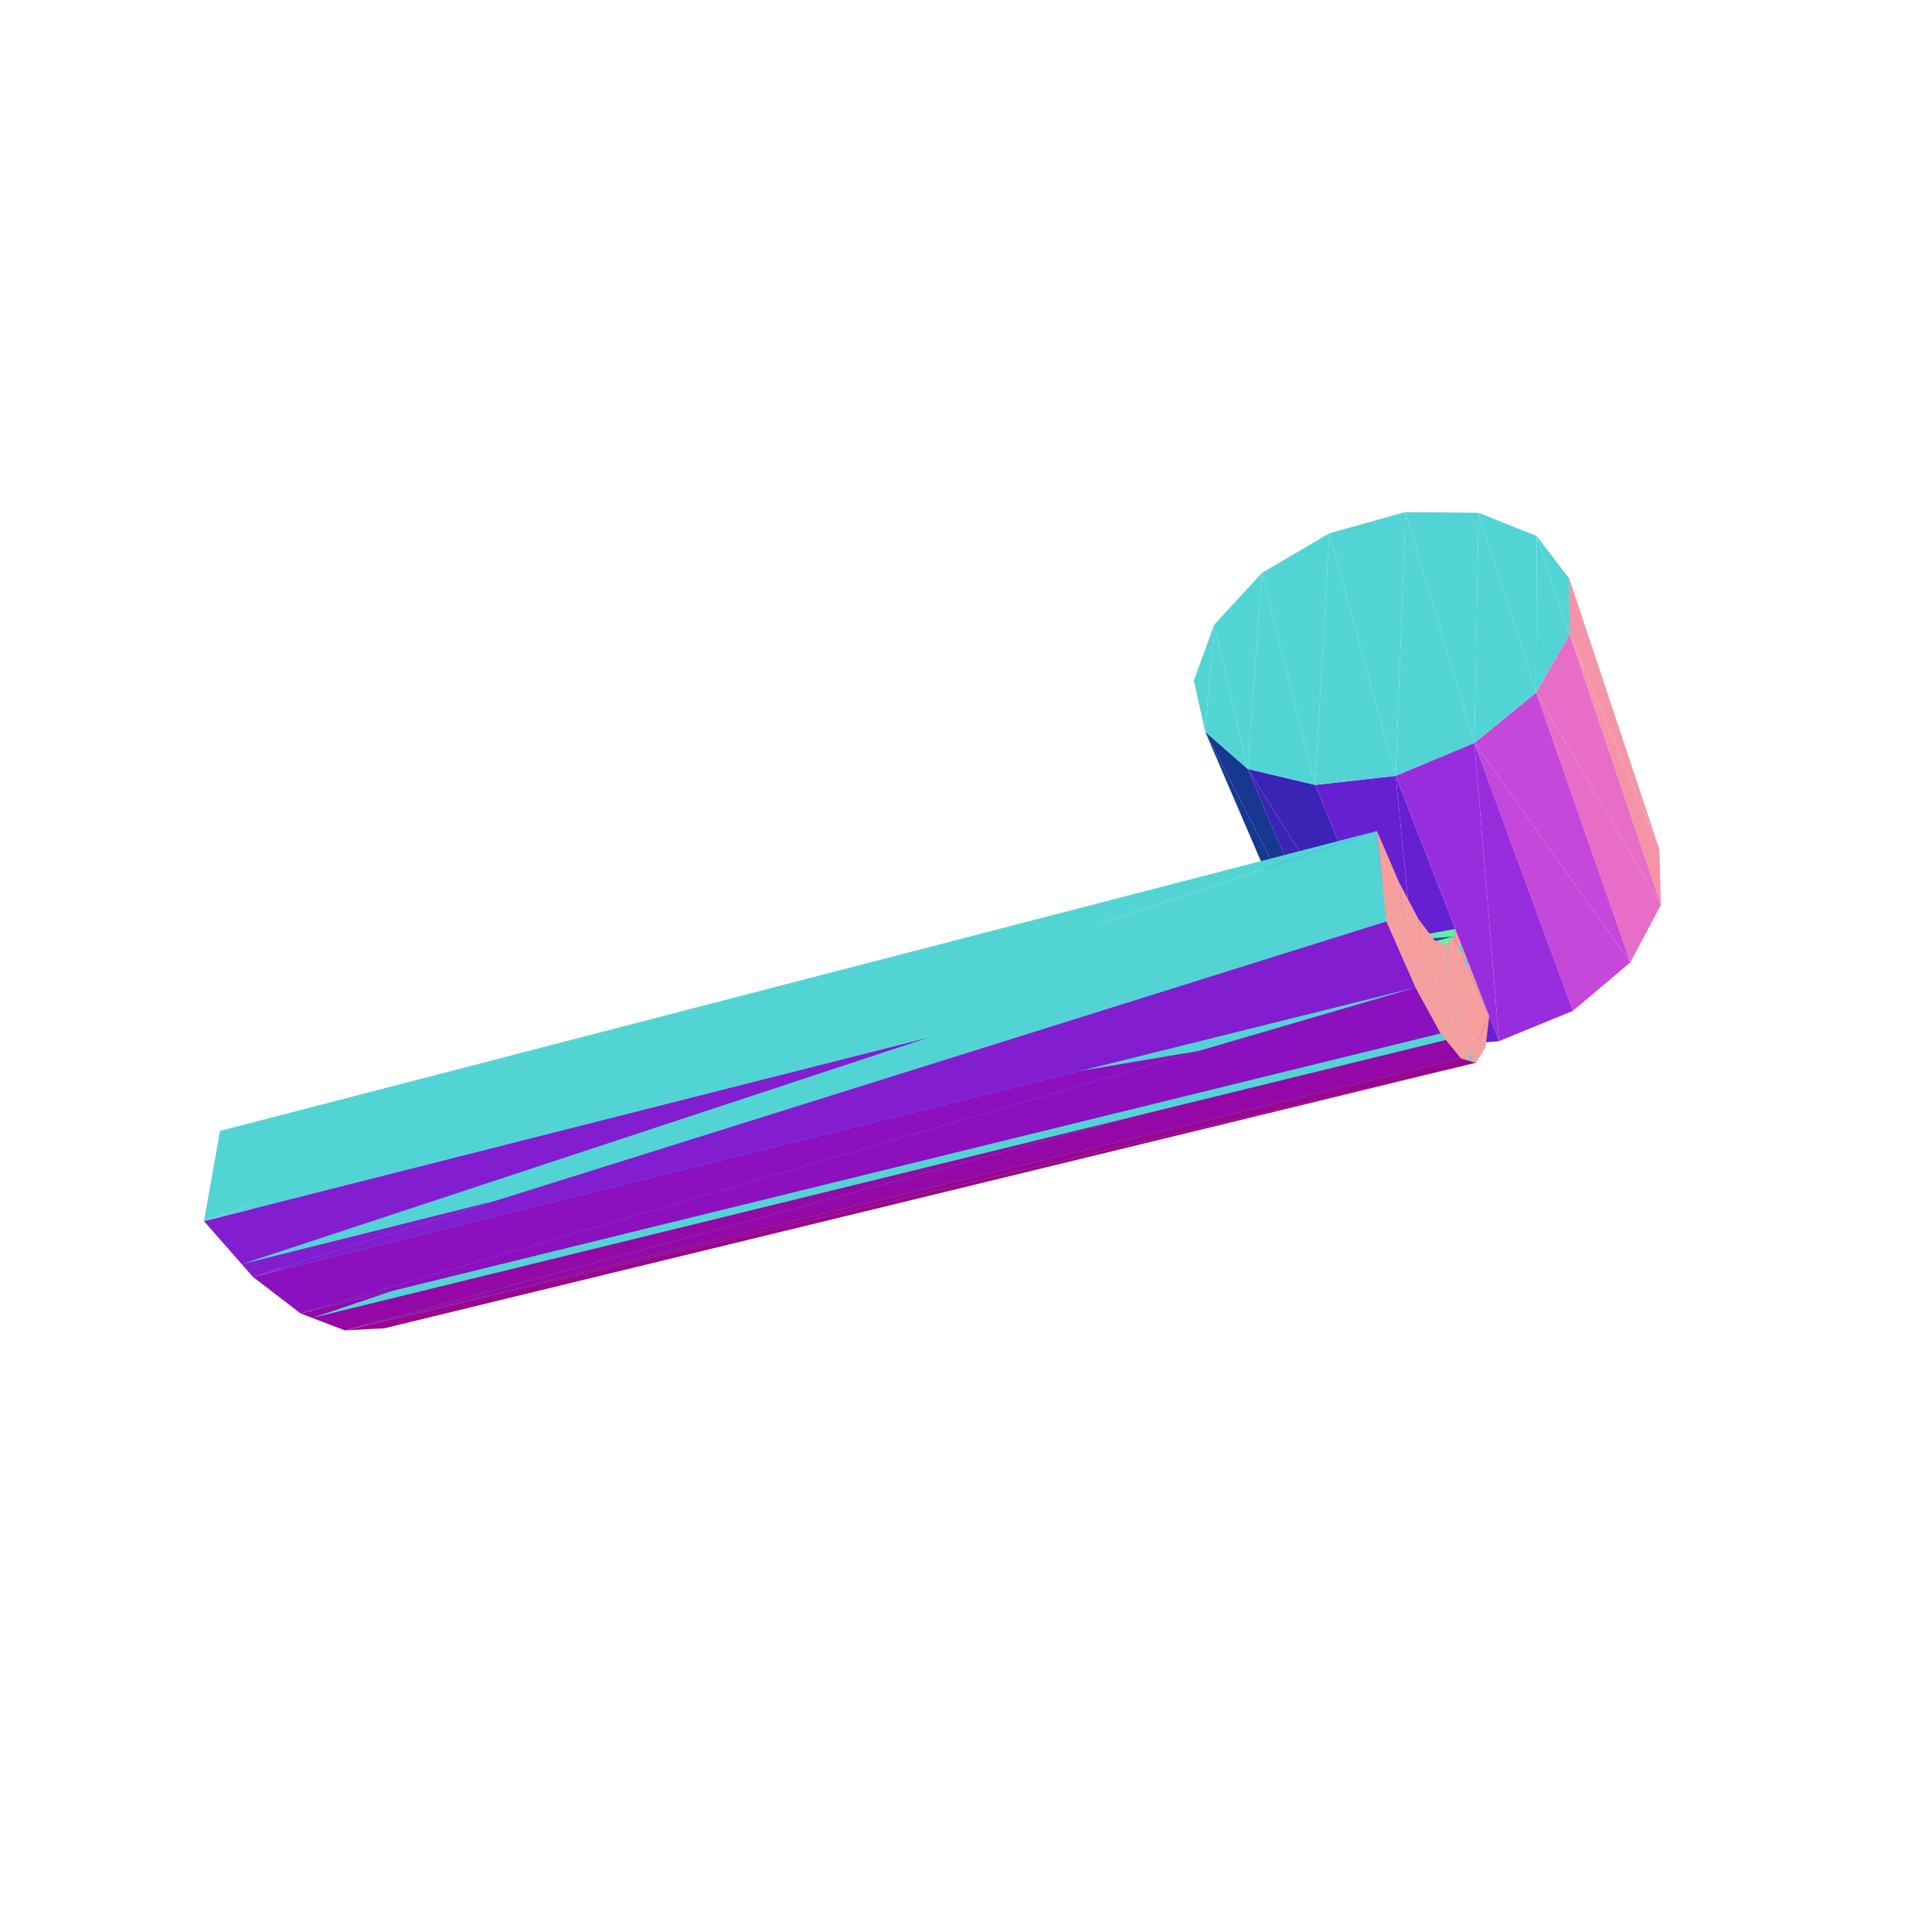
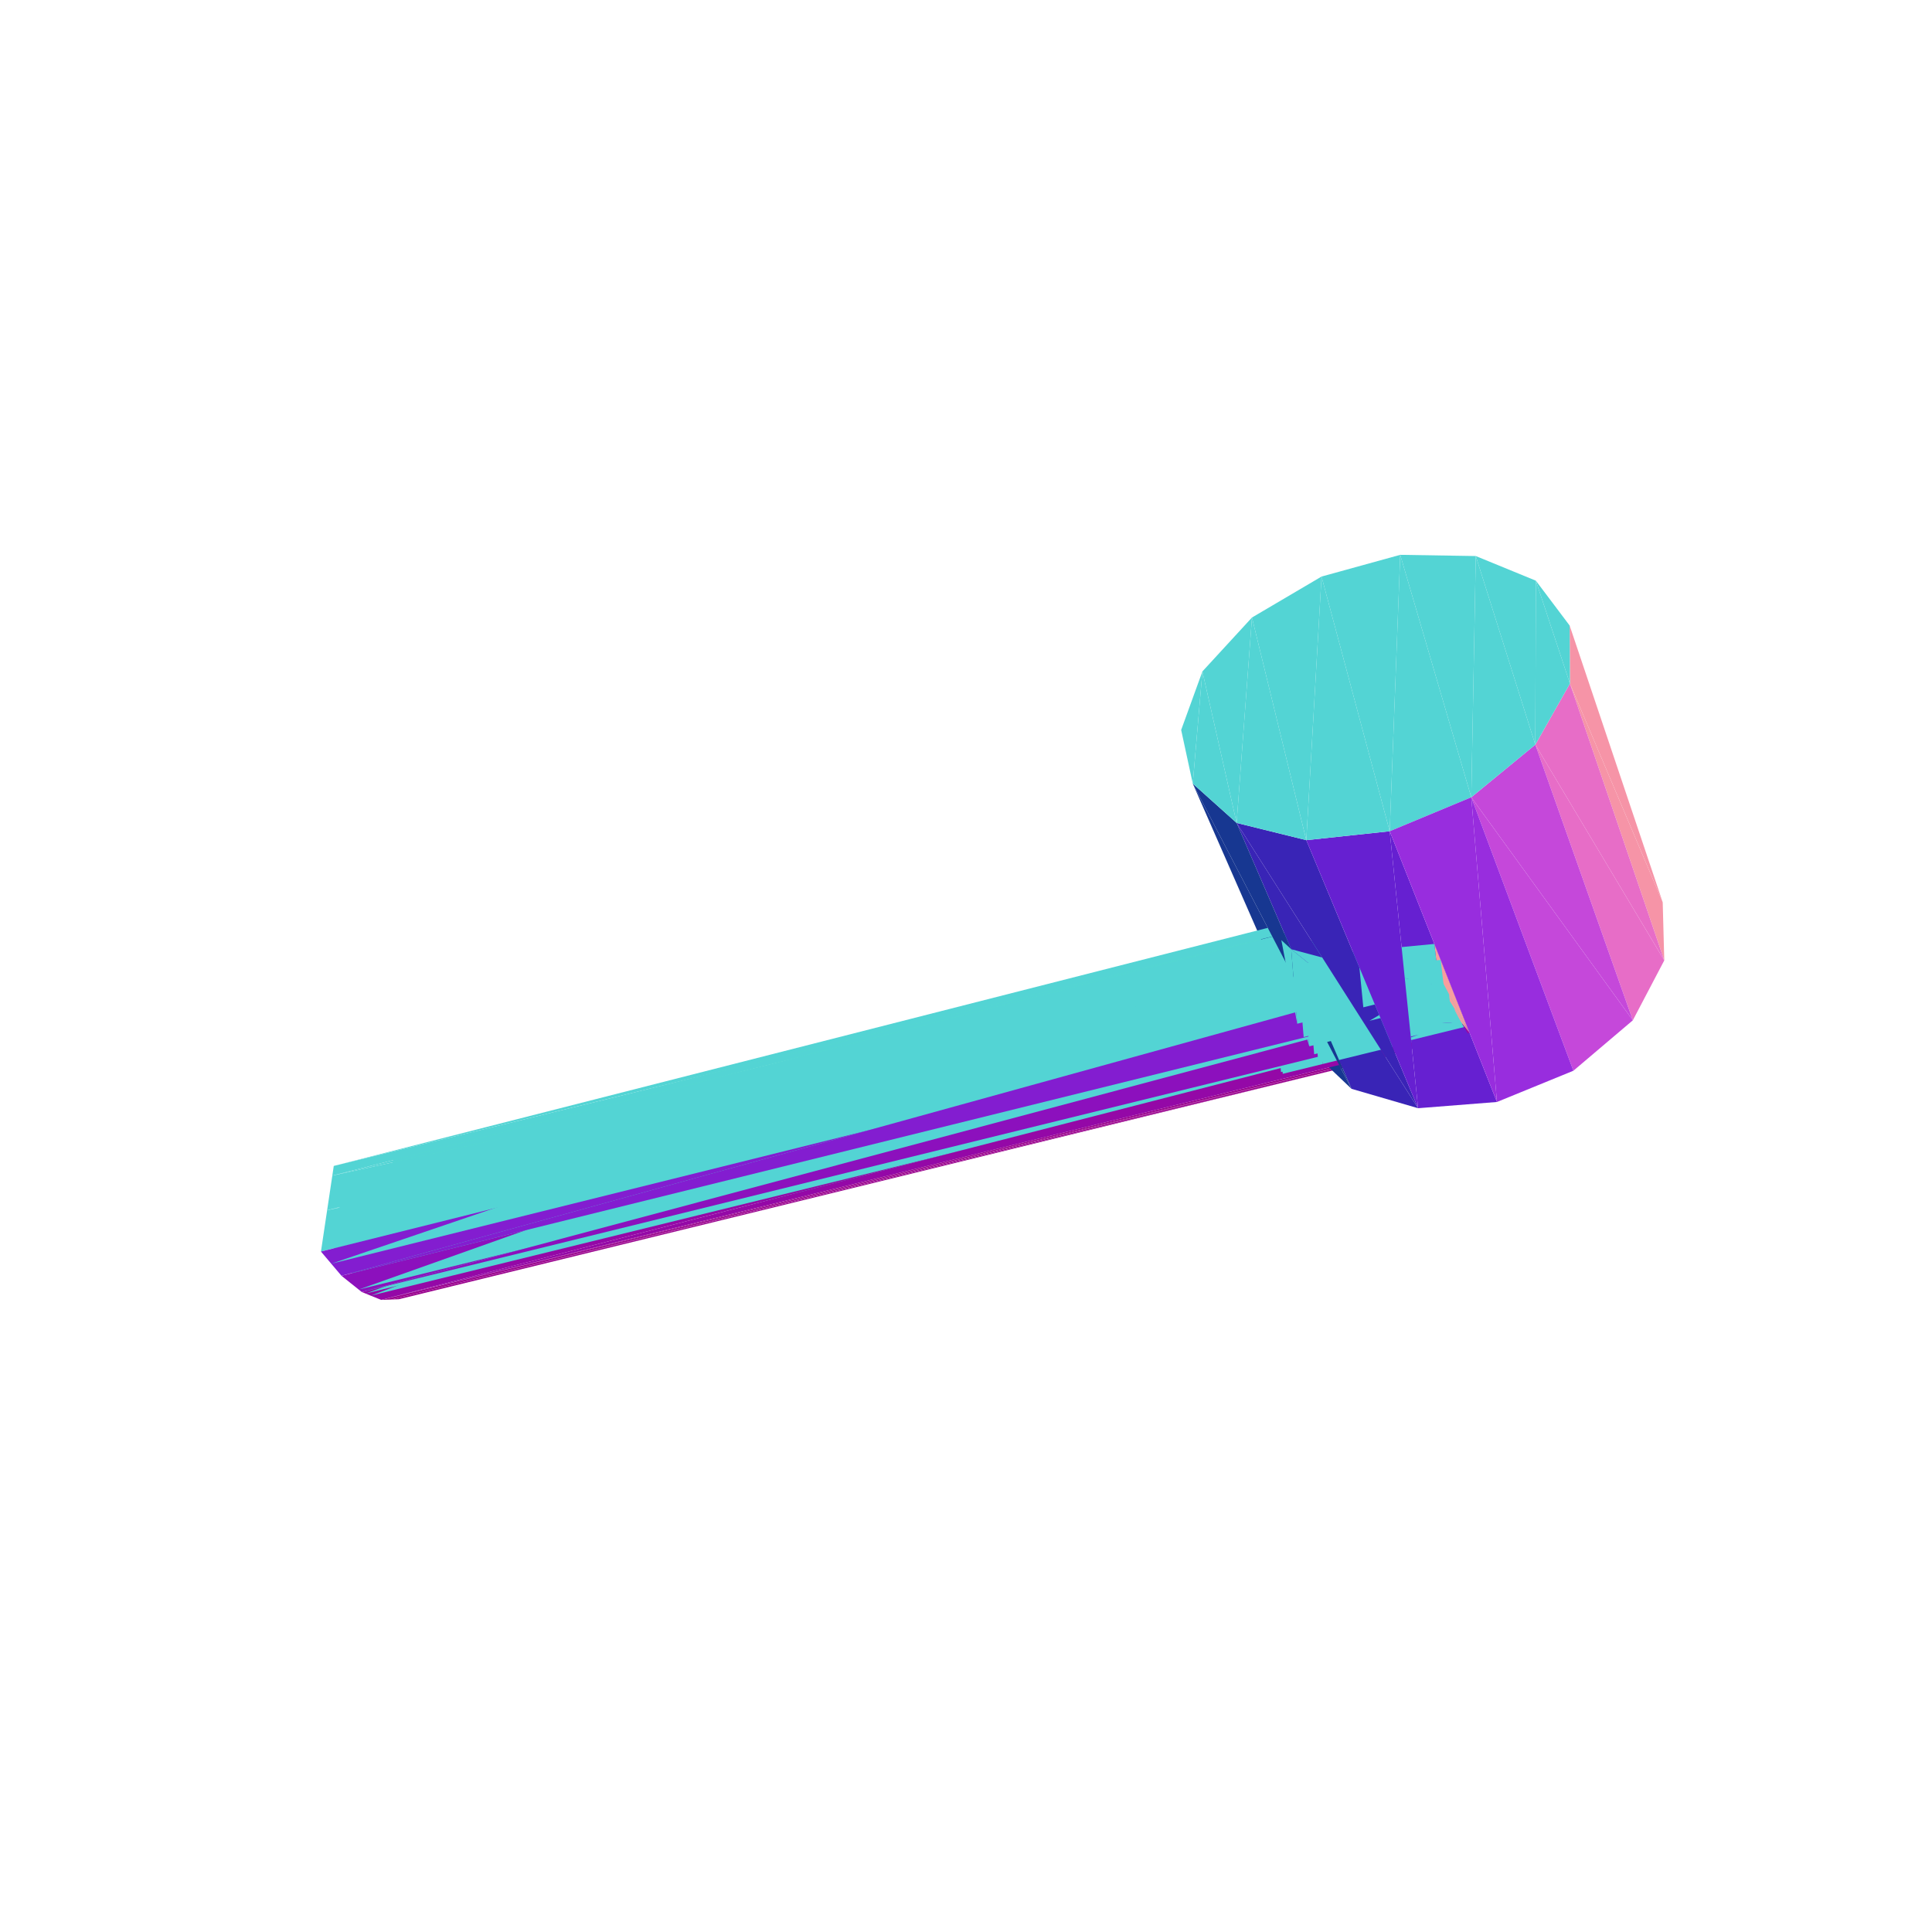
<svg xmlns="http://www.w3.org/2000/svg" viewBox="-250 -250 500 500" width="500" height="500">
-   <path d="M82.064,-13.772L-138.747,33.688L-140.69,43.167zM84.364,-11.831L-140.69,43.167L-141.207,45.689zM-138.747,33.688L82.064,-13.772L80.162,-22.771z" style="fill:rgb(84,220,202)" />
-   <path d="M91.594,-6.946L-141.207,45.689L-144.162,52.789z" style="fill:rgb(85,234,182)" />
-   <path d="M80.162,-22.771L90.363,5.52L88.403,-3.533z" style="fill:rgb(246,167,148)" />
-   <path d="M97.815,-6.159L-144.162,52.789L-145.197,55.275z" style="fill:rgb(85,234,182)" />
-   <path d="M-140.69,43.167L84.364,-11.831L82.064,-13.772z" style="fill:rgb(84,220,202)" />
-   <path d="M-147.511,58.13L97.815,-6.159L-145.197,55.275z" style="fill:rgb(89,244,159)" />
-   <path d="M-141.207,45.689L91.594,-6.946L84.364,-11.831z" style="fill:rgb(85,234,182)" />
-   <path d="M90.363,5.52L80.162,-22.771L82.064,-13.772z" style="fill:rgb(246,167,148)" />
-   <path d="M-150.649,62L107.064,-6.079L-147.511,58.13z" style="fill:rgb(89,244,159)" />
-   <path d="M96.061,32.533L-141.207,45.689L-147.196,91.783z" style="fill:rgb(83,212,212)" />
-   <path d="M-144.162,52.789L97.815,-6.159L91.594,-6.946z" style="fill:rgb(85,234,182)" />
-   <path d="M-141.207,45.689L96.061,32.533L84.364,-11.831z" style="fill:rgb(83,212,212)" />
-   <path d="M101.515,16.457L61.91,-60.618L90.776,6.479z" style="fill:rgb(23,55,145)" />
-   <path d="M111.623,29.894L-145.197,55.275L-150.274,93.612z" style="fill:rgb(83,212,212)" />
-   <path d="M-157.435,65.471L126.341,-7.643L-150.649,62z" style="fill:rgb(93,250,135)" />
-   <path d="M97.815,-6.159L-147.511,58.13L107.064,-6.079z" style="fill:rgb(89,244,159)" />
-   <path d="M-145.197,55.275L111.623,29.894L97.815,-6.159z" style="fill:rgb(83,212,212)" />
-   <path d="M179.462,-30.166L156.217,-85.917L179.839,-15.802z" style="fill:rgb(246,148,167)" />
-   <path d="M118.206,21.131L72.92,-50.996L101.515,16.457z" style="fill:rgb(57,36,182)" />
-   <path d="M107.064,-6.079L-150.649,62L126.341,-7.643z" style="fill:rgb(89,244,159)" />
-   <path d="M84.364,-11.831L96.061,32.533L92.778,-4.152zM130.274,24.536L-150.649,62L-155.019,94.002zM64.241,-88.344L72.92,-50.996L76.625,-101.75z" style="fill:rgb(83,212,212)" />
-   <path d="M131.976,25.038L-160.74,94.307L-150.528,93.763z" style="fill:rgb(155,4,143)" />
-   <path d="M61.91,-60.618L64.241,-88.344L58.964,-73.846zM76.625,-101.75L90.36,-46.871L94.035,-111.99zM96.061,32.533L109.703,0.366L92.778,-4.152z" style="fill:rgb(83,212,212)" />
-   <path d="M179.839,-15.802L147.57,-70.795L171.963,-0.952z" style="fill:rgb(231,109,199)" />
-   <path d="M61.91,-60.618L101.515,16.457L72.92,-50.996z" style="fill:rgb(23,55,145)" />
-   <path d="M111.21,-49.21L118.206,21.131L137.955,19.453z" style="fill:rgb(102,32,209)" />
-   <path d="M94.035,-111.99L111.21,-49.21L113.741,-117.48zM-150.649,62L130.274,24.536L126.341,-7.643z" style="fill:rgb(83,212,212)" />
-   <path d="M156.217,-85.917L179.462,-30.166L156.143,-100.248z" style="fill:rgb(246,148,167)" />
-   <path d="M171.963,-0.952L131.579,-57.716L157.087,11.605z" style="fill:rgb(197,72,218)" />
-   <path d="M126.341,-7.643L135.425,12.959L126.645,-9.583z" style="fill:rgb(247,158,158)" />
-   <path d="M131.579,-57.716L137.955,19.453L157.087,11.605z" style="fill:rgb(152,45,222)" />
-   <path d="M126.341,-7.643L-157.435,65.471L124.312,-5.241z" style="fill:rgb(93,250,135)" />
-   <path d="M127.758,23.471L-157.435,65.471L-161.497,94.017zM97.815,-6.159L111.623,29.894L108.151,-3.425zM113.741,-117.48L131.579,-57.716L132.662,-117.289zM64.241,-88.344L61.91,-60.618L72.92,-50.996zM109.703,0.366L132.919,23.555L129.791,-1.506z" style="fill:rgb(83,212,212)" />
-   <path d="M107.064,-6.079L126.341,-7.643L126.645,-9.583z" style="fill:rgb(89,244,159)" />
-   <path d="M109.703,0.366L96.061,32.533L112.665,28.488zM108.151,-3.425L132.048,24.925L128.3,-5.333z" style="fill:rgb(83,212,212)" />
-   <path d="M72.92,-50.996L118.206,21.131L90.36,-46.871z" style="fill:rgb(57,36,182)" />
-   <path d="M132.662,-117.289L147.57,-70.795L147.697,-111.282zM132.919,23.555L109.703,0.366L112.665,28.488zM-169.205,91.071L121.206,-6.695L-165.365,65.381zM76.625,-101.75L72.92,-50.996L90.36,-46.871z" style="fill:rgb(83,212,212)" />
-   <path d="M135.425,12.959L130.274,24.536L134.417,21.2z" style="fill:rgb(247,158,158)" />
-   <path d="M147.57,-70.795L179.839,-15.802L156.217,-85.917z" style="fill:rgb(231,109,199)" />
-   <path d="M135.425,12.959L126.341,-7.643L130.274,24.536z" style="fill:rgb(247,158,158)" />
-   <path d="M147.697,-111.282L156.217,-85.917L156.143,-100.248z" style="fill:rgb(83,212,212)" />
-   <path d="M118.206,21.131L111.21,-49.21L90.36,-46.871z" style="fill:rgb(102,32,209)" />
-   <path d="M132.048,24.925L108.151,-3.425L111.623,29.894zM-157.435,65.471L127.758,23.471L124.312,-5.241zM94.035,-111.99L90.36,-46.871L111.21,-49.21z" style="fill:rgb(83,212,212)" />
-   <path d="M131.579,-57.716L171.963,-0.952L147.57,-70.795z" style="fill:rgb(197,72,218)" />
-   <path d="M113.741,-117.48L111.21,-49.21L131.579,-57.716z" style="fill:rgb(83,212,212)" />
-   <path d="M137.955,19.453L131.579,-57.716L111.21,-49.21z" style="fill:rgb(152,45,222)" />
-   <path d="M147.697,-111.282L147.57,-70.795L156.217,-85.917zM132.662,-117.289L131.579,-57.716L147.57,-70.795z" style="fill:rgb(83,212,212)" />
-   <path d="M-160.74,94.307L131.976,25.038L128.103,23.896z" style="fill:rgb(155,4,143)" />
-   <path d="M-160.74,94.307L122.85,17.441L-172.222,89.918z" style="fill:rgb(148,8,167)" />
-   <path d="M134.417,21.2L130.274,24.536L131.976,25.038zM124.312,-5.241L130.274,24.536L126.341,-7.643z" style="fill:rgb(247,158,158)" />
-   <path d="M119.827,11.919L-174.177,61.542L-177.963,85.511z" style="fill:rgb(83,212,212)" />
-   <path d="M122.85,17.441L-160.74,94.307L128.103,23.896z" style="fill:rgb(148,8,167)" />
-   <path d="M121.206,-6.695L-169.205,91.071L124.233,19.139zM-187.434,77.169L112.075,-21.655L-183.537,53.922z" style="fill:rgb(83,212,212)" />
-   <path d="M130.274,24.536L124.312,-5.241L127.758,23.471z" style="fill:rgb(247,158,158)" />
-   <path d="M-172.222,89.918L116.35,5.568L-184.554,80.451z" style="fill:rgb(140,16,189)" />
-   <path d="M124.233,19.139L124.312,-5.241L121.206,-6.695zM130.274,24.536L127.758,23.471L128.103,23.896z" style="fill:rgb(247,158,158)" />
-   <path d="M-174.177,61.542L119.827,11.919L117.086,-12.17z" style="fill:rgb(83,212,212)" />
-   <path d="M124.312,-5.241L124.233,19.139L127.758,23.471z" style="fill:rgb(247,158,158)" />
-   <path d="M-197.213,66.021L106.352,-34.931L-193.055,42.679z" style="fill:rgb(83,212,212)" />
-   <path d="M116.35,5.568L-172.222,89.918L122.85,17.441z" style="fill:rgb(140,16,189)" />
-   <path d="M-184.554,80.451L108.825,-11.537L-197.213,66.021z" style="fill:rgb(131,29,208)" />
-   <path d="M119.827,11.919L121.206,-6.695L117.086,-12.17zM121.206,-6.695L119.827,11.919L124.233,19.139z" style="fill:rgb(247,158,158)" />
-   <path d="M112.075,-21.655L-187.434,77.169L114.64,1.681z" style="fill:rgb(83,212,212)" />
-   <path d="M124.233,19.139L119.827,11.919L122.85,17.441z" style="fill:rgb(247,158,158)" />
-   <path d="M108.825,-11.537L-184.554,80.451L116.35,5.568z" style="fill:rgb(131,29,208)" />
-   <path d="M114.64,1.681L117.086,-12.17L112.075,-21.655zM117.086,-12.17L114.64,1.681L119.827,11.919z" style="fill:rgb(247,158,158)" />
-   <path d="M106.352,-34.931L-197.213,66.021L108.825,-11.537z" style="fill:rgb(83,212,212)" />
-   <path d="M119.827,11.919L114.64,1.681L116.35,5.568zM108.825,-11.537L112.075,-21.655L106.352,-34.931zM112.075,-21.655L108.825,-11.537L114.64,1.681z" style="fill:rgb(247,158,158)" />
+   <path d="M78.448,-5.282L-147.911,48.623L-148.702,52.364z" style="fill:rgb(84,220,202)" />
+   <path d="M78.817,-2.599L-148.702,52.364L-149.948,55.303z" style="fill:rgb(85,234,182)" />
+   <path d="M-151.216,56.844L78.817,-2.599L-149.948,55.303zM-151.606,57.319L78.81,-1.304L-151.216,56.844z" style="fill:rgb(89,244,159)" />
+   <path d="M-153.621,58.323L79.363,-1.046L-151.606,57.319z" style="fill:rgb(93,250,135)" />
+   <path d="M-154.052,85.317L78.817,-2.599L-149.948,55.303z" style="fill:rgb(83,212,212)" />
+   <path d="M-147.911,48.623L78.448,-5.282L77.72,-8.841z" style="fill:rgb(84,220,202)" />
+   <path d="M-155.395,84.773L79.363,-1.046L-151.606,57.319z" style="fill:rgb(83,212,212)" />
+   <path d="M107.529,23.945L-148.771,86.318L-146.798,86.246z" style="fill:rgb(155,4,143)" />
+   <path d="M-148.702,52.364L78.817,-2.599L78.448,-5.282z" style="fill:rgb(85,234,182)" />
+   <path d="M81.976,27.903L-148.702,52.364L-153.229,85.651z" style="fill:rgb(83,212,212)" />
+   <path d="M77.72,-8.841L87.026,14.341L86.274,10.762z" style="fill:rgb(246,167,148)" />
+   <path d="M-157.172,83.733L81.061,-0.95L-153.621,58.323z" style="fill:rgb(83,212,212)" />
+   <path d="M111.091,22.633L-151.354,86.411L-148.771,86.318z" style="fill:rgb(155,4,143)" />
+   <path d="M78.448,-5.282L87.756,17.813L87.026,14.341z" style="fill:rgb(246,167,148)" />
+   <path d="M78.817,-2.599L-151.216,56.844L78.81,-1.304zM78.81,-1.304L-151.606,57.319L79.363,-1.046z" style="fill:rgb(89,244,159)" />
+   <path d="M78.817,-2.599L87.785,17.952L87.756,17.813zM87.026,14.341L77.72,-8.841L78.448,-5.282z" style="fill:rgb(246,167,148)" />
+   <path d="M-148.702,52.364L81.976,27.903L78.448,-5.282z" style="fill:rgb(83,212,212)" />
+   <path d="M87.785,17.952L78.817,-2.599L88.057,19.786z" style="fill:rgb(246,167,148)" />
+   <path d="M79.363,-1.046L-153.621,58.323L81.061,-0.95z" style="fill:rgb(93,250,135)" />
+   <path d="M87.756,17.813L78.448,-5.282L78.817,-2.599z" style="fill:rgb(246,167,148)" />
+   <path d="M88.847,20.788L-155.921,58.259L-159.293,82.037zM82.403,-8.408L-163.621,51.741L-163.996,54.249zM-164.272,77.049L81.615,-6.694L-161.02,54.917z" style="fill:rgb(83,212,212)" />
+   <path d="M-151.354,86.411L128.058,14.401L-156.36,84.381z" style="fill:rgb(148,8,167)" />
+   <path d="M88.057,19.786L78.817,-2.599L78.81,-1.304z" style="fill:rgb(246,167,148)" />
+   <path d="M87.389,18.396L-158.419,57.114L-161.728,80.053zM78.817,-2.599L-154.052,85.317L81.518,27.447z" style="fill:rgb(83,212,212)" />
+   <path d="M-148.771,86.318L107.529,23.945L111.091,22.633z" style="fill:rgb(155,4,143)" />
+   <path d="M100.108,-3.701L-163.996,54.249L-165.338,63.21zM79.363,-1.046L-155.395,84.773L91.112,24.16z" style="fill:rgb(83,212,212)" />
+   <path d="M-156.36,84.381L125.267,9.177L-161.627,80.172z" style="fill:rgb(140,16,189)" />
+   <path d="M-155.921,58.259L88.847,20.788L82.031,-1.879z" style="fill:rgb(83,212,212)" />
+   <path d="M-151.354,86.411L111.091,22.633L129.831,17.462z" style="fill:rgb(155,4,143)" />
+   <path d="M78.448,-5.282L81.976,27.903L79.933,1.256zM81.061,-0.95L-157.172,83.733L90.111,22.836z" style="fill:rgb(83,212,212)" />
+   <path d="M99.769,31.784L58.686,-47.202L88.702,21.257z" style="fill:rgb(23,55,145)" />
+   <path d="M78.817,-2.599L81.518,27.447L79.433,0.116zM-158.419,57.114L87.389,18.396L82.223,-3.814zM122.091,1.811L-165.338,63.21L-166.938,73.9z" style="fill:rgb(83,212,212)" />
+   <path d="M-161.627,80.172L122.091,1.811L-166.938,73.9z" style="fill:rgb(131,29,208)" />
+   <path d="M-163.621,51.741L82.403,-8.408L80.219,-10.416z" style="fill:rgb(83,212,212)" />
+   <path d="M128.058,14.401L-151.354,86.411L129.831,17.462z" style="fill:rgb(148,8,167)" />
+   <path d="M79.933,1.256L92.273,25.375L91.089,11.694zM79.433,0.116L91.831,24.913L90.594,10.549zM92.273,25.375L79.933,1.256L81.976,27.903zM79.363,-1.046L91.112,24.16L89.788,8.683zM-163.996,54.249L100.108,-3.701L82.403,-8.408zM91.831,24.913L79.433,0.116L81.518,27.447z" style="fill:rgb(83,212,212)" />
+   <path d="M180.309,-16.478L156.301,-73.09L180.711,-1.445z" style="fill:rgb(246,148,167)" />
+   <path d="M81.615,-6.694L-164.272,77.049L85.724,14.941z" style="fill:rgb(83,212,212)" />
+   <path d="M117.002,36.805L70.037,-37.028L99.769,31.784z" style="fill:rgb(57,36,182)" />
+   <path d="M81.061,-0.95L90.111,22.836L88.699,6.163z" style="fill:rgb(83,212,212)" />
+   <path d="M125.267,9.177L-156.36,84.381L128.058,14.401z" style="fill:rgb(140,16,189)" />
+   <path d="M91.089,11.694L109.042,21.258L108.56,16.563zM109.042,21.258L91.089,11.694L92.273,25.375zM90.594,10.549L108.628,20.787L108.078,15.409zM108.628,20.787L90.594,10.549L91.831,24.913zM82.031,-1.879L88.847,20.788L87.365,3.074zM89.788,8.683L107.955,20.019L107.294,13.529zM107.955,20.019L89.788,8.683L91.112,24.16zM61.183,-76.237L70.037,-37.028L74.009,-90.187zM-165.338,63.21L122.091,1.811L100.108,-3.701zM82.223,-3.814L87.389,18.396L85.832,-0.472zM88.699,6.163L107.011,18.674L106.235,10.988zM58.686,-47.202L61.183,-76.237L55.686,-61.089zM74.009,-90.187L88.068,-32.569L92.011,-100.788zM129.499,16.235L108.56,16.563L109.042,21.258zM107.011,18.674L88.699,6.163L90.111,22.836z" style="fill:rgb(83,212,212)" />
+   <path d="M180.711,-1.445L147.341,-57.282L172.576,14.053z" style="fill:rgb(231,109,199)" />
+   <path d="M108.628,20.787L128.856,13.591L108.078,15.409zM108.56,16.563L129.499,16.235L129.318,14.756z" style="fill:rgb(83,212,212)" />
+   <path d="M122.091,1.811L-161.627,80.172L125.267,9.177z" style="fill:rgb(131,29,208)" />
+   <path d="M58.686,-47.202L99.769,31.784L70.037,-37.028z" style="fill:rgb(23,55,145)" />
+   <path d="M87.365,3.074L105.809,16.601L104.936,7.875zM81.615,-6.694L85.724,14.941L84.158,-4.347z" style="fill:rgb(83,212,212)" />
+   <path d="M109.658,-34.874L117.002,36.805L137.413,35.192z" style="fill:rgb(102,32,209)" />
+   <path d="M105.809,16.601L87.365,3.074L88.847,20.788zM92.011,-100.788L109.658,-34.874L112.377,-106.41zM128.502,14.967L107.294,13.529L107.955,20.019zM128.856,13.591L108.628,20.787L129.12,15.753z" style="fill:rgb(83,212,212)" />
+   <path d="M128.058,14.401L129.831,17.462L130.315,17.274z" style="fill:rgb(148,8,167)" />
+   <path d="M107.294,13.529L128.502,14.967L128.104,11.692z" style="fill:rgb(83,212,212)" />
+   <path d="M156.301,-73.09L180.309,-16.478L156.223,-88.112z" style="fill:rgb(246,148,167)" />
+   <path d="M85.832,-0.472L104.423,14.18L103.445,4.3z" style="fill:rgb(83,212,212)" />
+   <path d="M172.576,14.053L130.767,-43.662L157.196,27.105z" style="fill:rgb(197,72,218)" />
+   <path d="M127.628,13.597L106.235,10.988L107.011,18.674z" style="fill:rgb(83,212,212)" />
+   <path d="M130.767,-43.662L137.413,35.192L157.196,27.105z" style="fill:rgb(152,45,222)" />
+   <path d="M106.235,10.988L127.628,13.597L127.088,9.127zM104.423,14.18L85.832,-0.472L87.389,18.396zM105.809,16.601L125.842,5.983L104.936,7.875zM112.377,-106.41L130.767,-43.662L131.933,-106.096zM61.183,-76.237L58.686,-47.202L70.037,-37.028zM84.158,-4.347L102.823,10.693L101.816,0.393z" style="fill:rgb(83,212,212)" />
+   <path d="M130.315,17.274L125.267,9.177L128.058,14.401z" style="fill:rgb(247,158,158)" />
+   <path d="M102.823,10.693L84.158,-4.347L85.724,14.941zM104.423,14.18L124.412,2.373L103.445,4.3zM125.842,5.983L105.809,16.601L126.504,11.493z" style="fill:rgb(83,212,212)" />
+   <path d="M70.037,-37.028L117.002,36.805L88.068,-32.569z" style="fill:rgb(57,36,182)" />
+   <path d="M131.933,-106.096L147.341,-57.282L147.481,-99.72zM74.009,-90.187L70.037,-37.028L88.068,-32.569z" style="fill:rgb(83,212,212)" />
+   <path d="M130.315,17.274L122.091,1.811L125.267,9.177z" style="fill:rgb(247,158,158)" />
+   <path d="M124.412,2.373L104.423,14.18L125.207,9.036z" style="fill:rgb(83,212,212)" />
+   <path d="M122.091,1.811L130.315,17.274L121.211,-5.708z" style="fill:rgb(247,158,158)" />
+   <path d="M101.816,0.393L123.686,5.51L122.849,-1.573z" style="fill:rgb(83,212,212)" />
+   <path d="M147.341,-57.282L180.711,-1.445L156.301,-73.09z" style="fill:rgb(231,109,199)" />
+   <path d="M123.686,5.51L101.816,0.393L102.823,10.693zM147.481,-99.72L156.301,-73.09L156.223,-88.112zM100.108,-3.701L122.091,1.811L121.211,-5.708z" style="fill:rgb(83,212,212)" />
+   <path d="M117.002,36.805L109.658,-34.874L88.068,-32.569z" style="fill:rgb(102,32,209)" />
+   <path d="M92.011,-100.788L88.068,-32.569L109.658,-34.874z" style="fill:rgb(83,212,212)" />
+   <path d="M130.767,-43.662L172.576,14.053L147.341,-57.282z" style="fill:rgb(197,72,218)" />
+   <path d="M112.377,-106.41L109.658,-34.874L130.767,-43.662z" style="fill:rgb(83,212,212)" />
+   <path d="M137.413,35.192L130.767,-43.662L109.658,-34.874z" style="fill:rgb(152,45,222)" />
+   <path d="M147.481,-99.72L147.341,-57.282L156.301,-73.09zM131.933,-106.096L130.767,-43.662L147.341,-57.282z" style="fill:rgb(83,212,212)" />
</svg>
